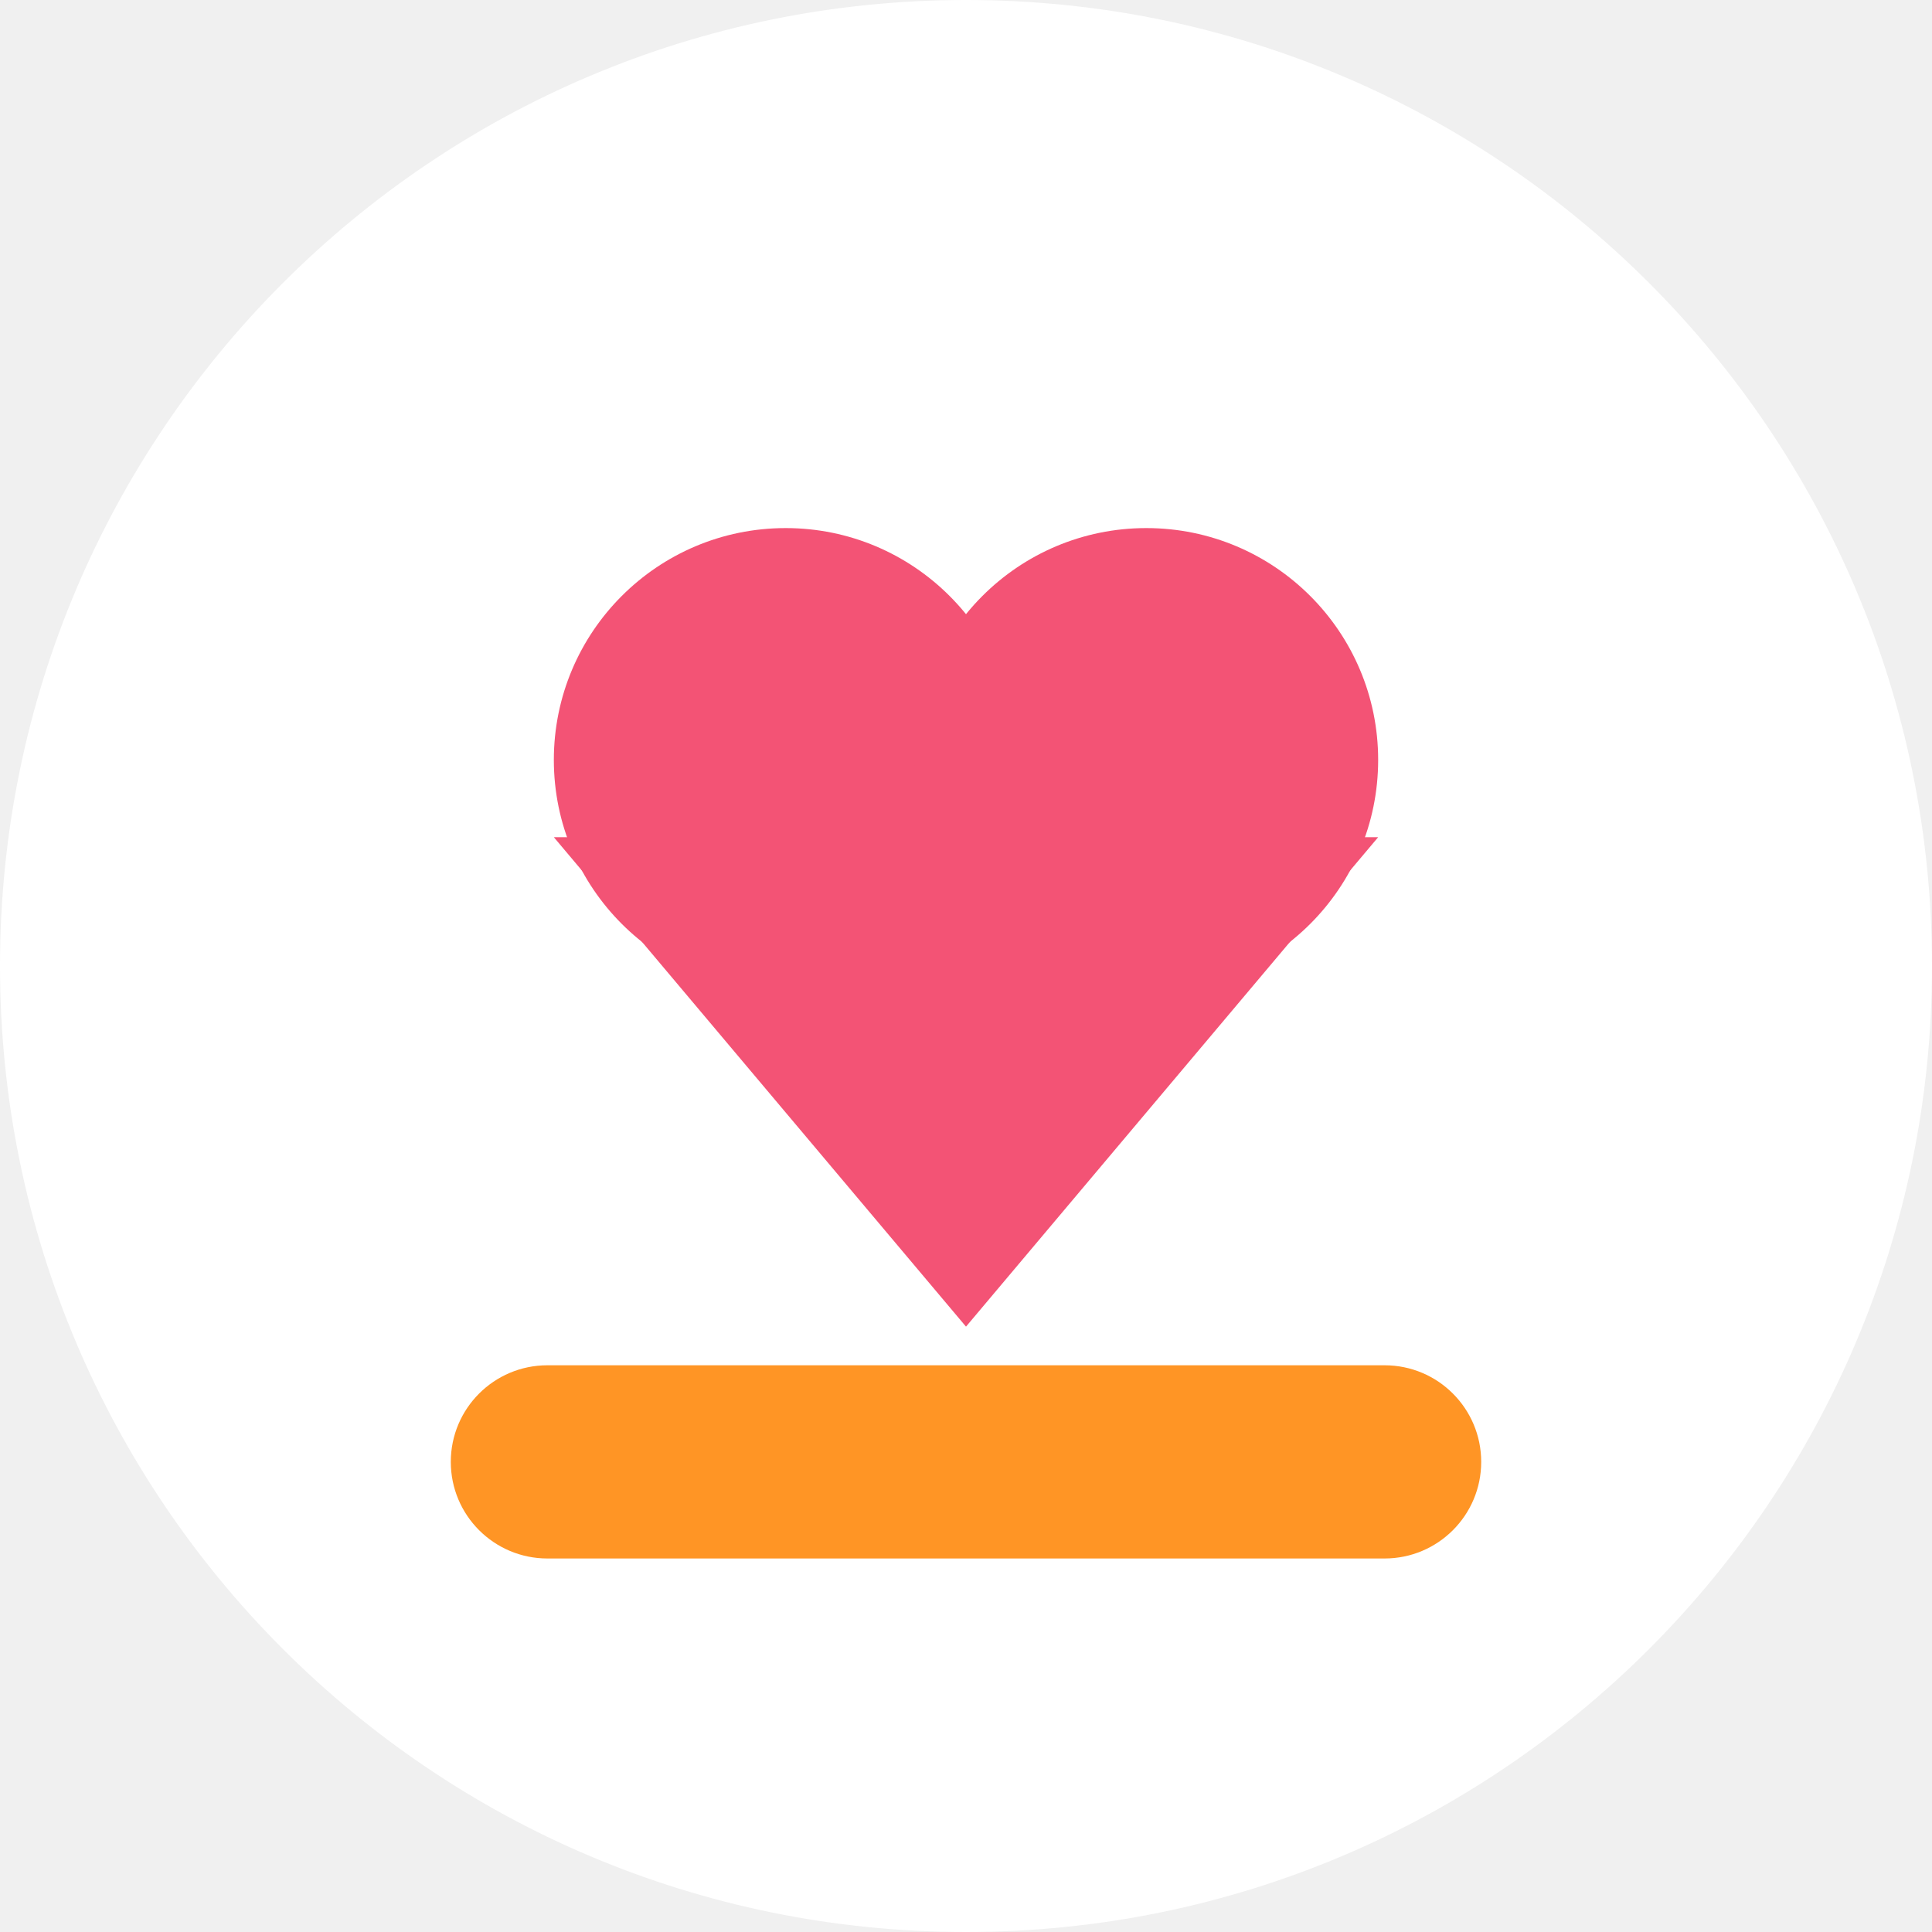
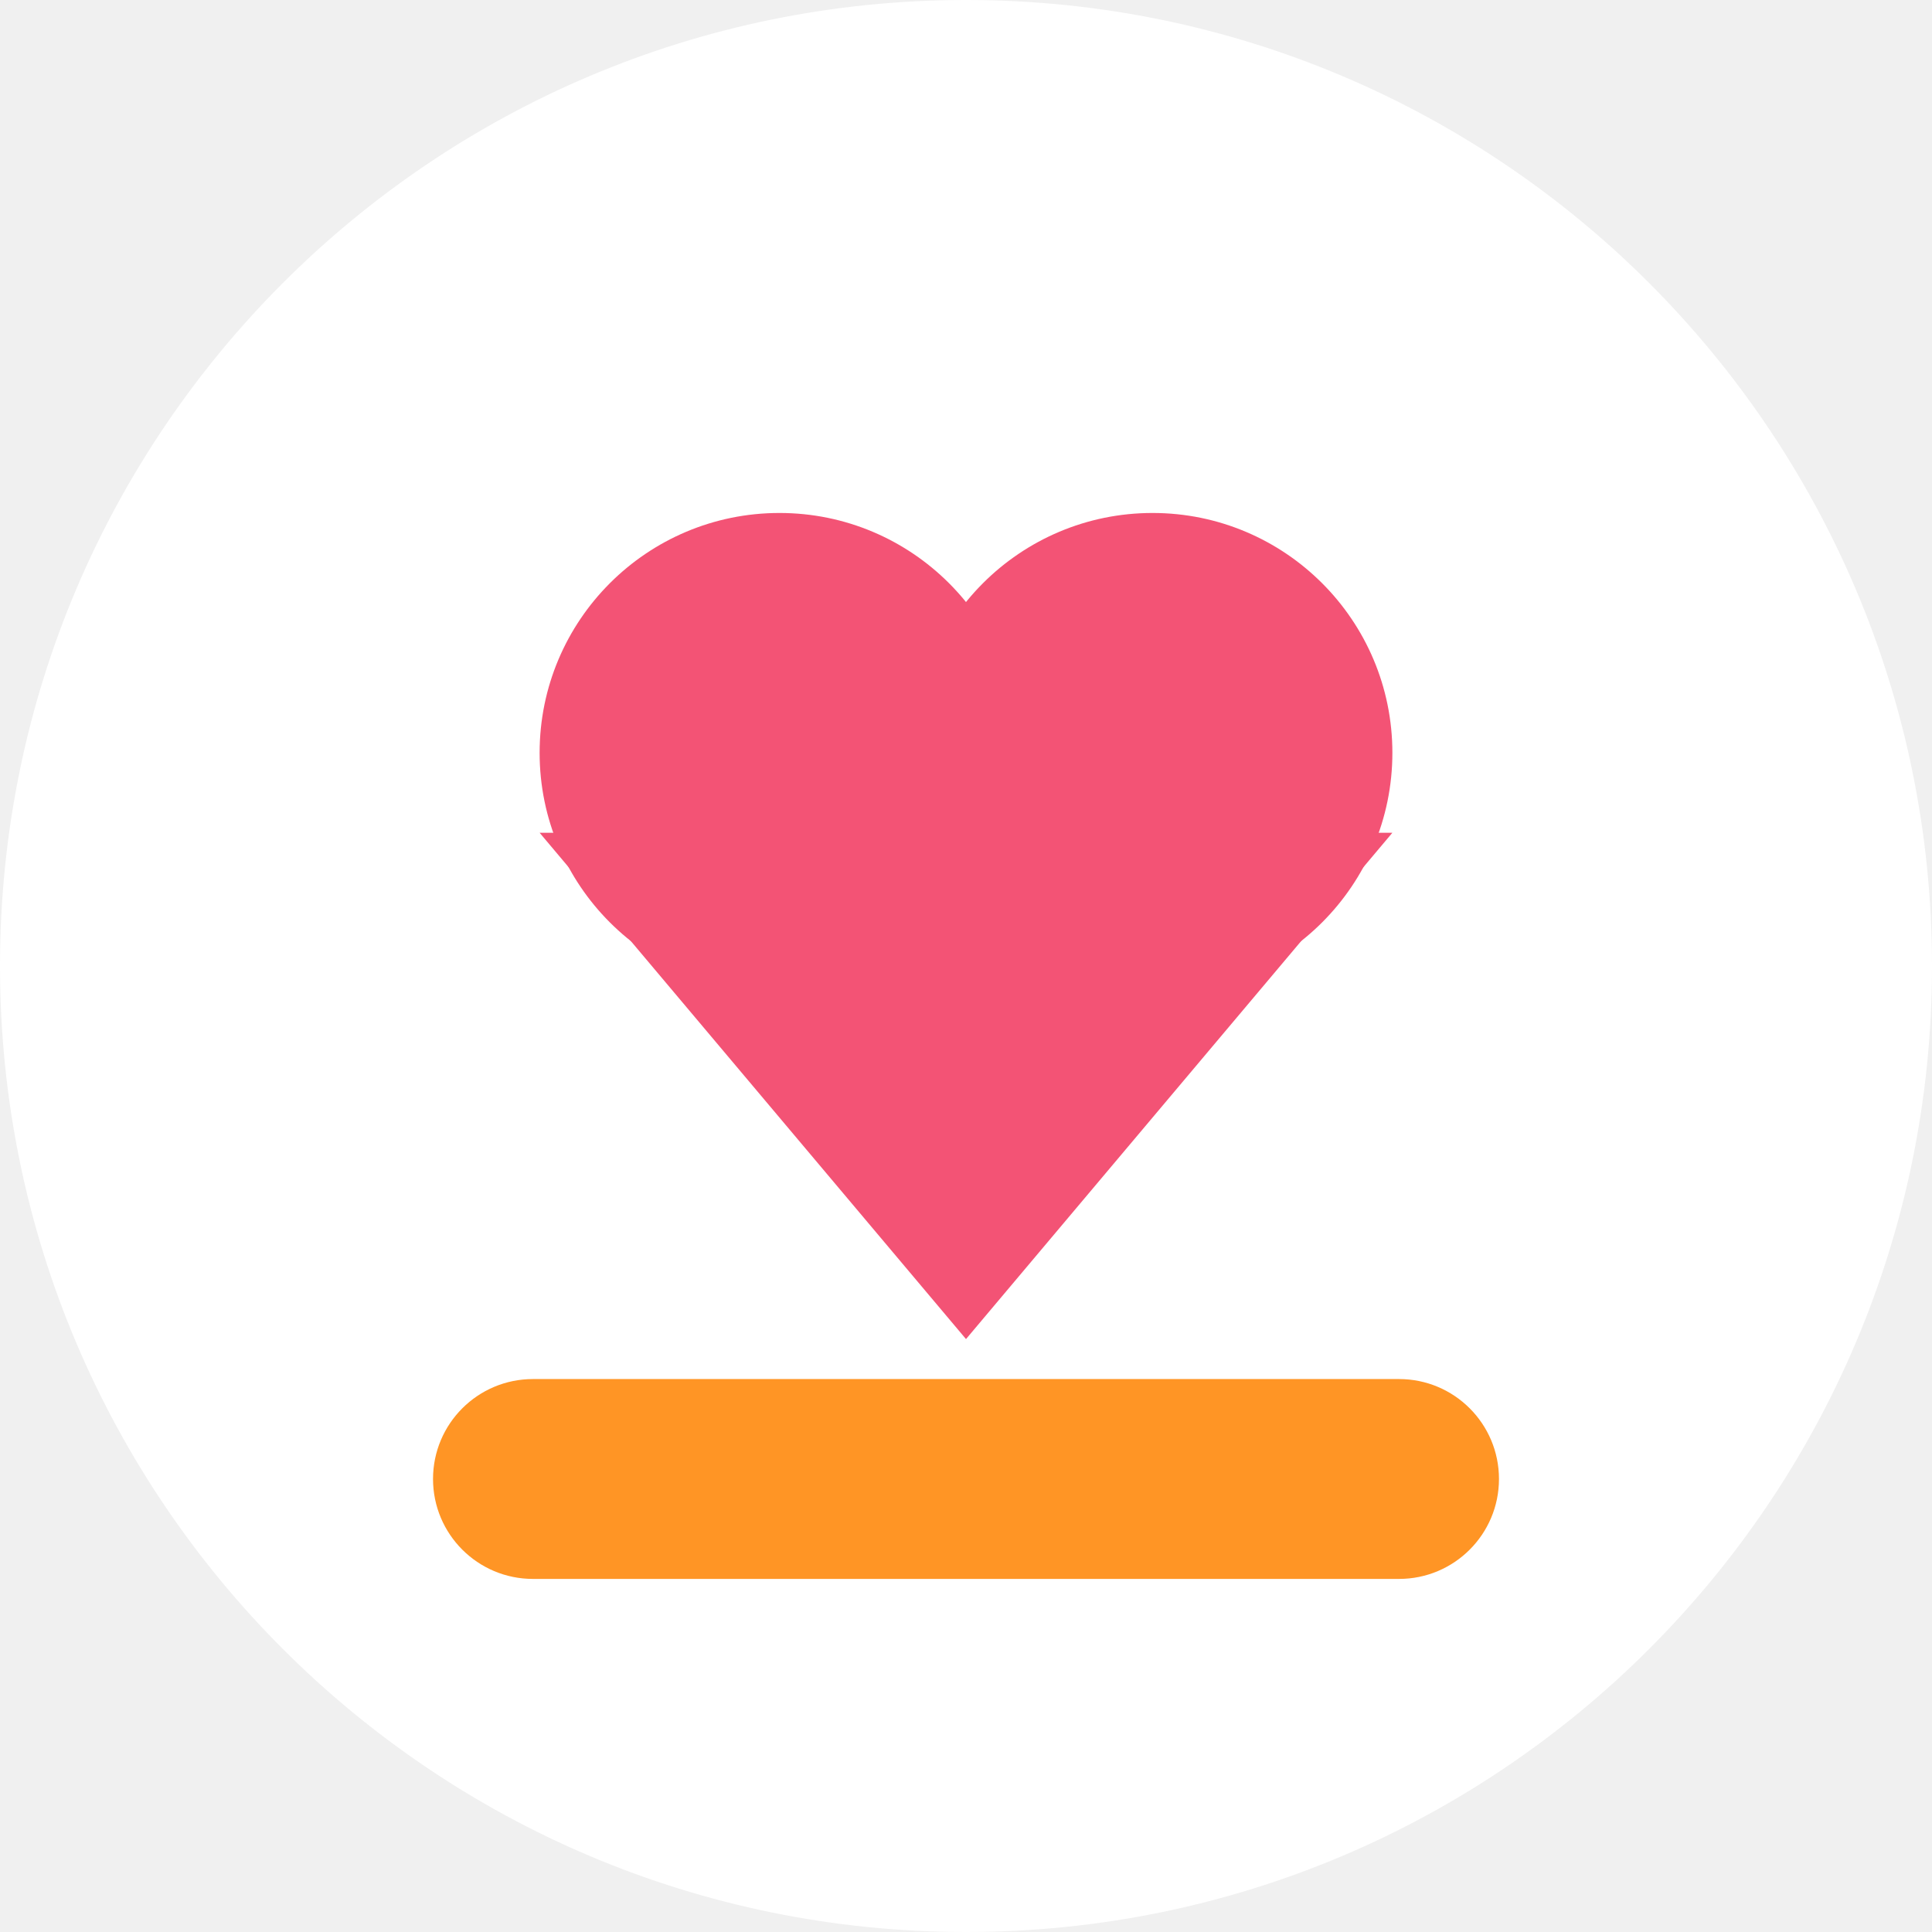
<svg xmlns="http://www.w3.org/2000/svg" width="300" height="300" viewBox="0 0 300 300" fill="none">
  <rect width="300" height="300" rx="150" fill="white" />
-   <circle cx="122" cy="118" r="36" fill="#F35375" />
-   <circle cx="178" cy="118" r="36" fill="#F35375" />
-   <path d="M86 130 H214 L150 206 Z" fill="#F35375" />
-   <rect x="70" y="212" width="160" height="30" rx="15" fill="#FF9525" />
+   <g transform="translate(150 150) scale(1.0345) translate(-150 -150)">
+     <circle cx="122" cy="118" r="36" fill="#F35375" />
+     <circle cx="178" cy="118" r="36" fill="#F35375" />
+     <path d="M86 130 H214 L150 206 Z" fill="#F35375" />
+     <rect x="70" y="212" width="160" height="30" rx="15" fill="#FF9525" />
+   </g>
</svg>
